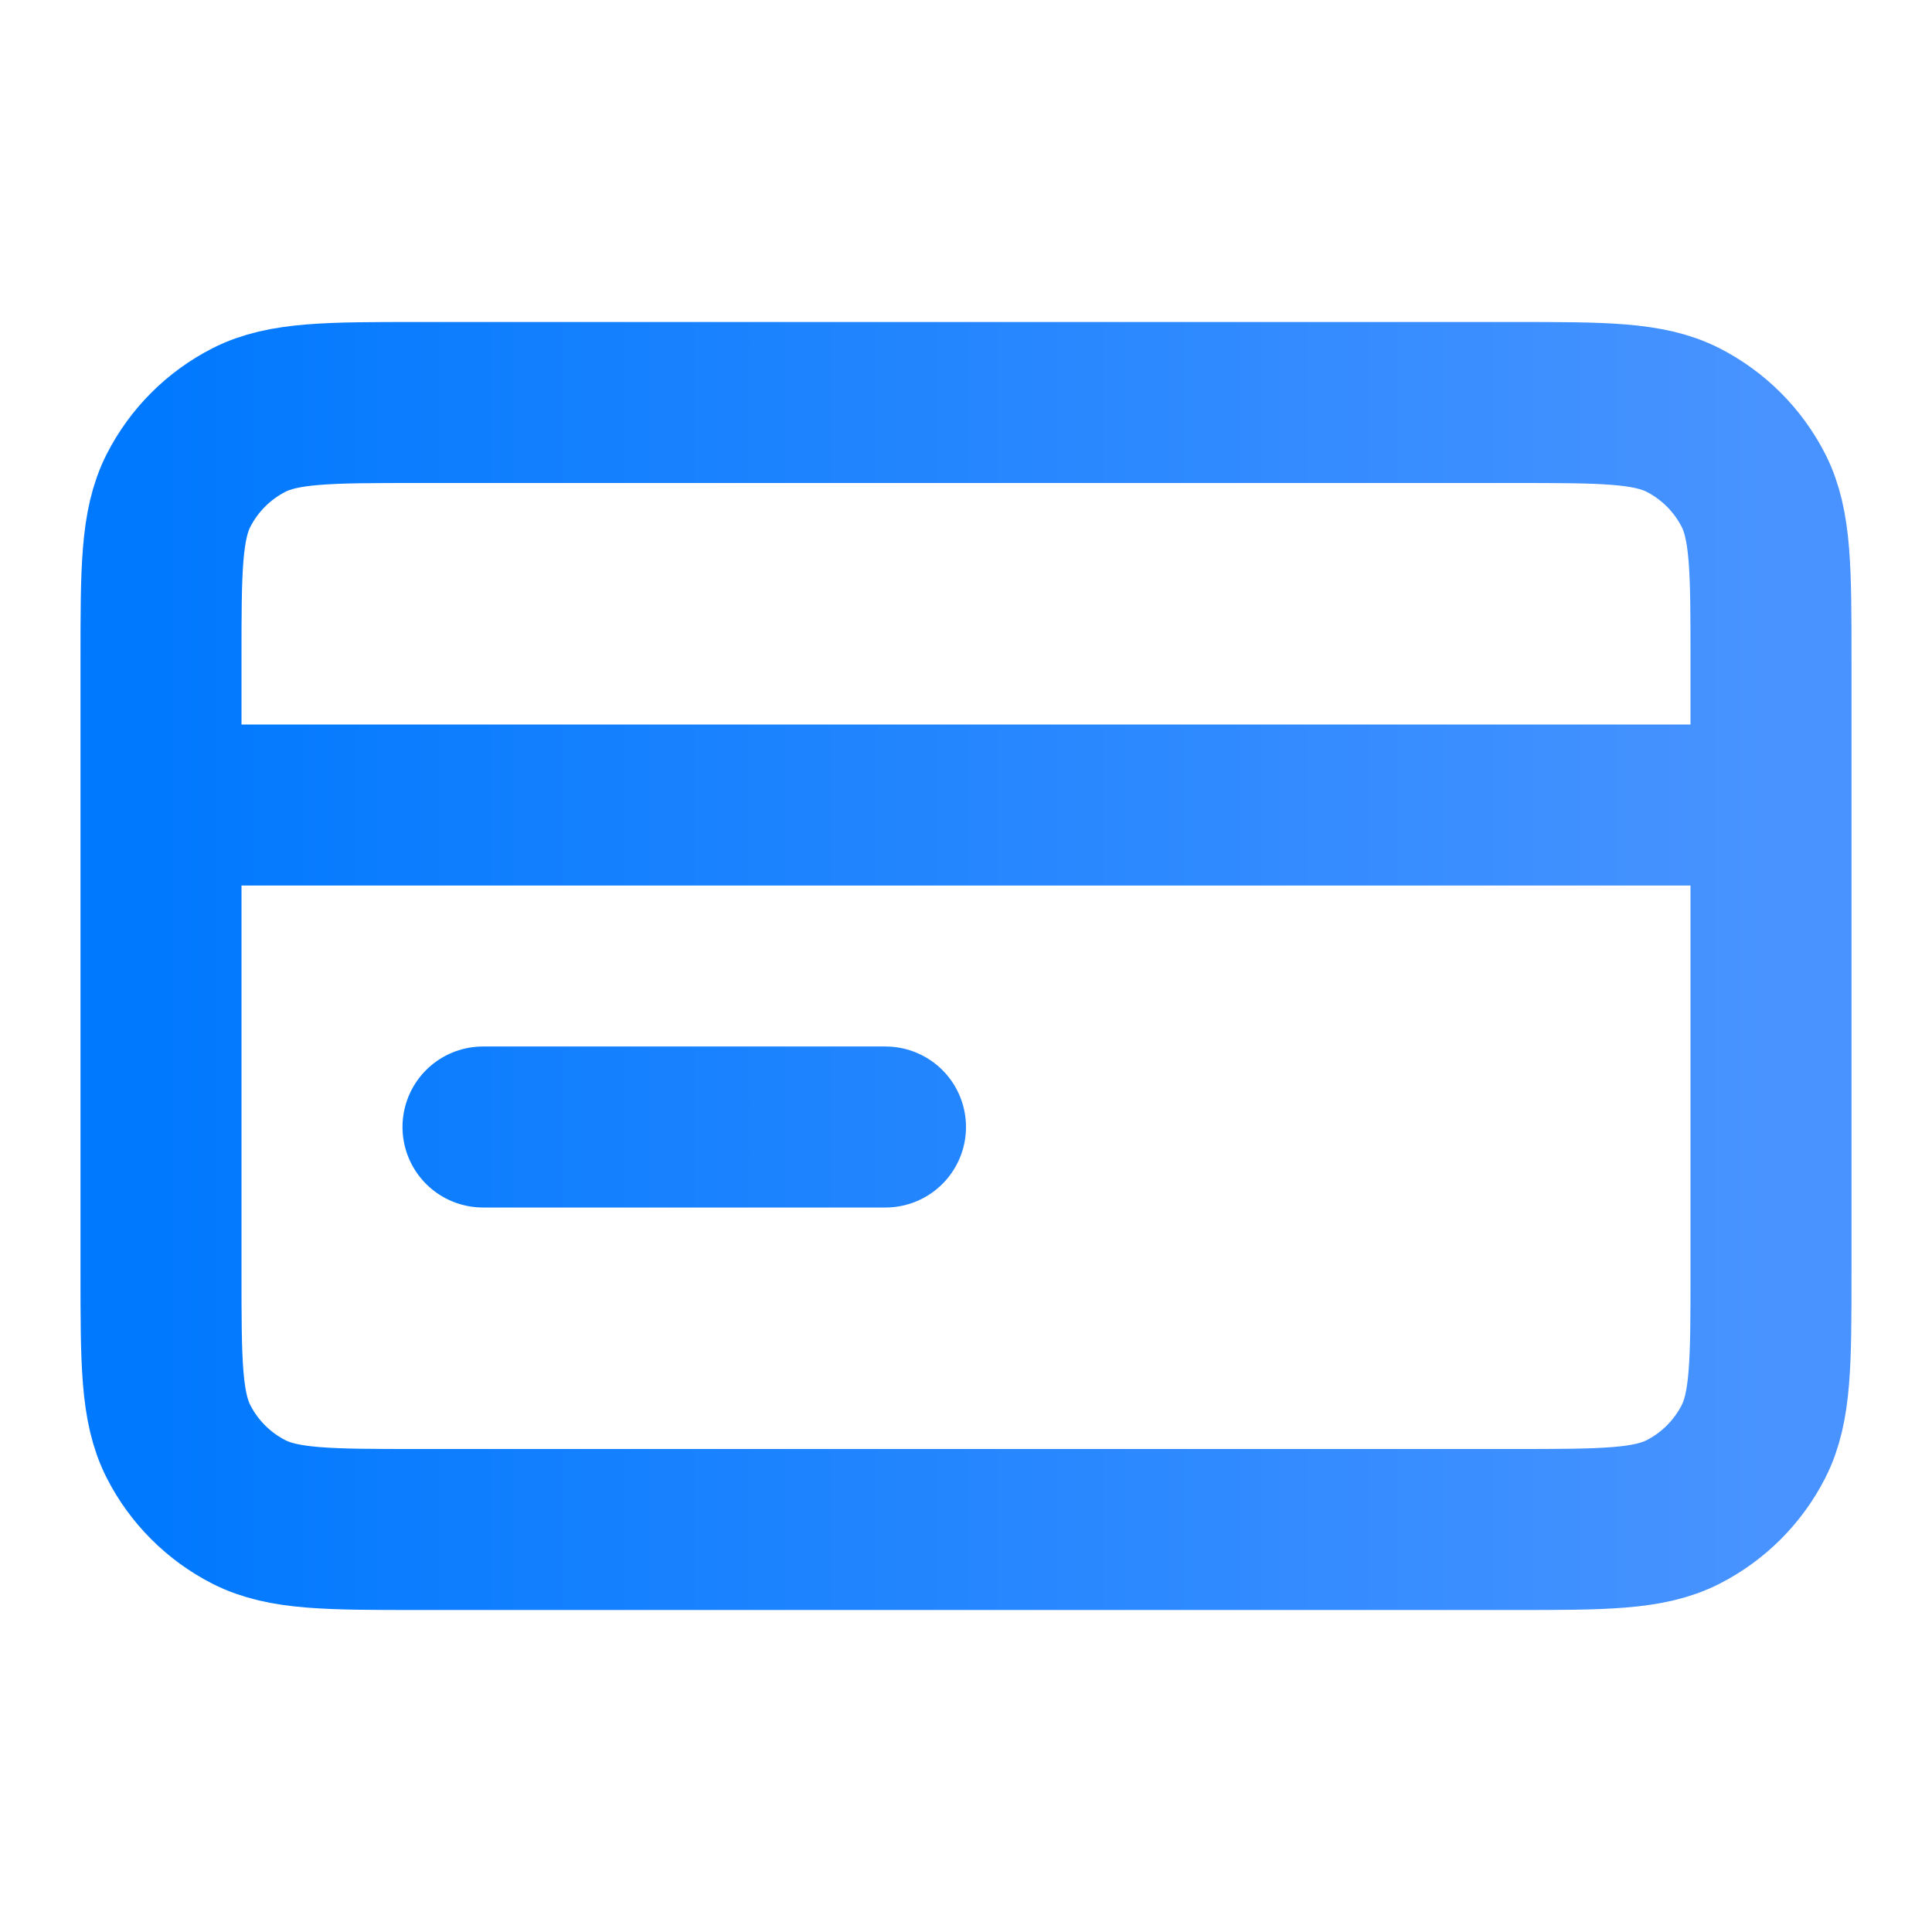
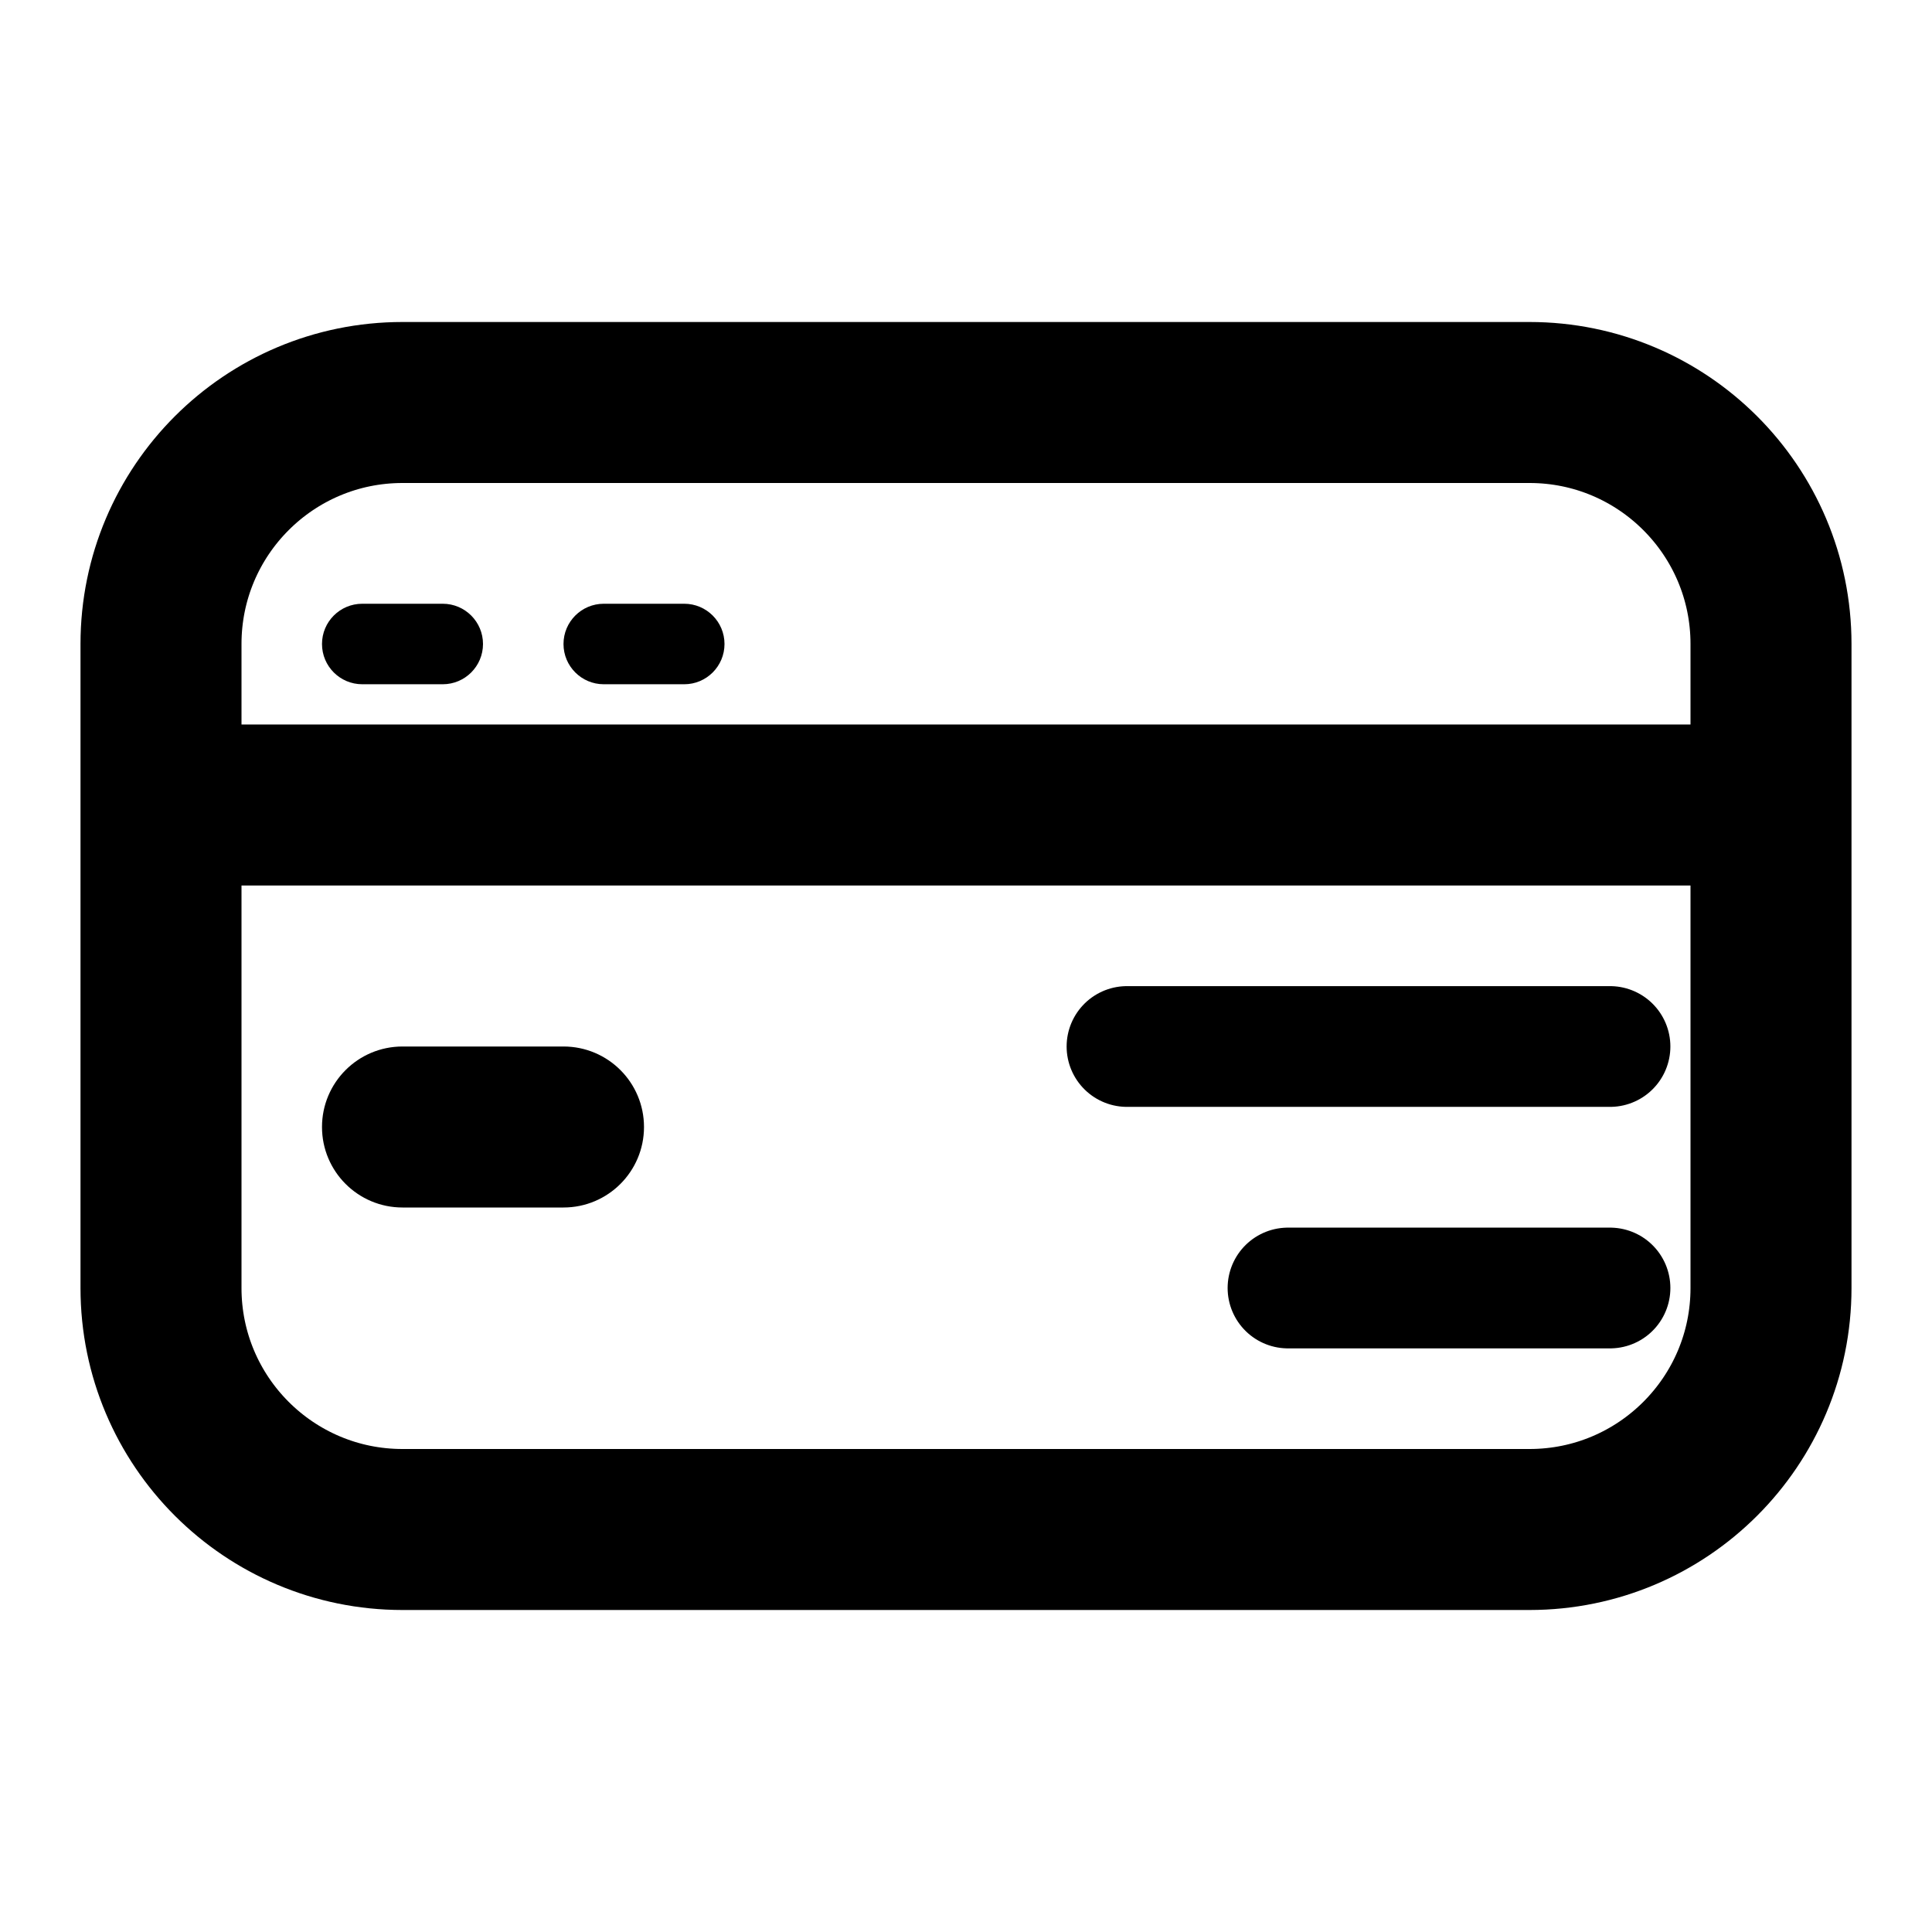
<svg xmlns="http://www.w3.org/2000/svg" width="24" height="24" viewBox="0 0 24 24" fill="none">
-   <path d="M22 10H2M11 14H6M2 8.2L2 15.8C2 16.92 2 17.48 2.218 17.908C2.41 18.284 2.716 18.59 3.092 18.782C3.52 19 4.08 19 5.2 19L18.8 19C19.92 19 20.48 19 20.908 18.782C21.284 18.59 21.59 18.284 21.782 17.908C22 17.48 22 16.92 22 15.8V8.2C22 7.08 22 6.52 21.782 6.092C21.59 5.716 21.284 5.41 20.908 5.218C20.48 5 19.92 5 18.8 5L5.2 5C4.08 5 3.52 5 3.092 5.218C2.716 5.41 2.41 5.716 2.218 6.092C2 6.52 2 7.08 2 8.2Z" stroke="url(#paint0_linear_3886_771)" stroke-width="2" stroke-linecap="round" stroke-linejoin="round" />
-   <defs>
-     <linearGradient id="paint0_linear_3886_771" x1="2" y1="12" x2="22" y2="12" gradientUnits="userSpaceOnUse">
-       <stop stop-color="#0179FE" />
-       <stop offset="1" stop-color="#4893FF" />
-     </linearGradient>
-   </defs>
+   <rect x="2" y="5" width="20" height="14" rx="3" stroke="currentColor" stroke-width="2" />
+   <path d="M2 10H22" stroke="currentColor" stroke-width="2" />
+   <rect x="4" y="13" width="4" height="2" rx="1" fill="currentColor" />
+   <rect x="4" y="7.5" width="2" height="1" rx="0.5" fill="currentColor" />
+   <rect x="7" y="7.5" width="2" height="1" rx="0.5" fill="currentColor" />
+   <path d="M16 16H20" stroke="currentColor" stroke-width="1.5" stroke-linecap="round" />
+   <path d="M14 13H20" stroke="currentColor" stroke-width="1.5" stroke-linecap="round" />
</svg>
